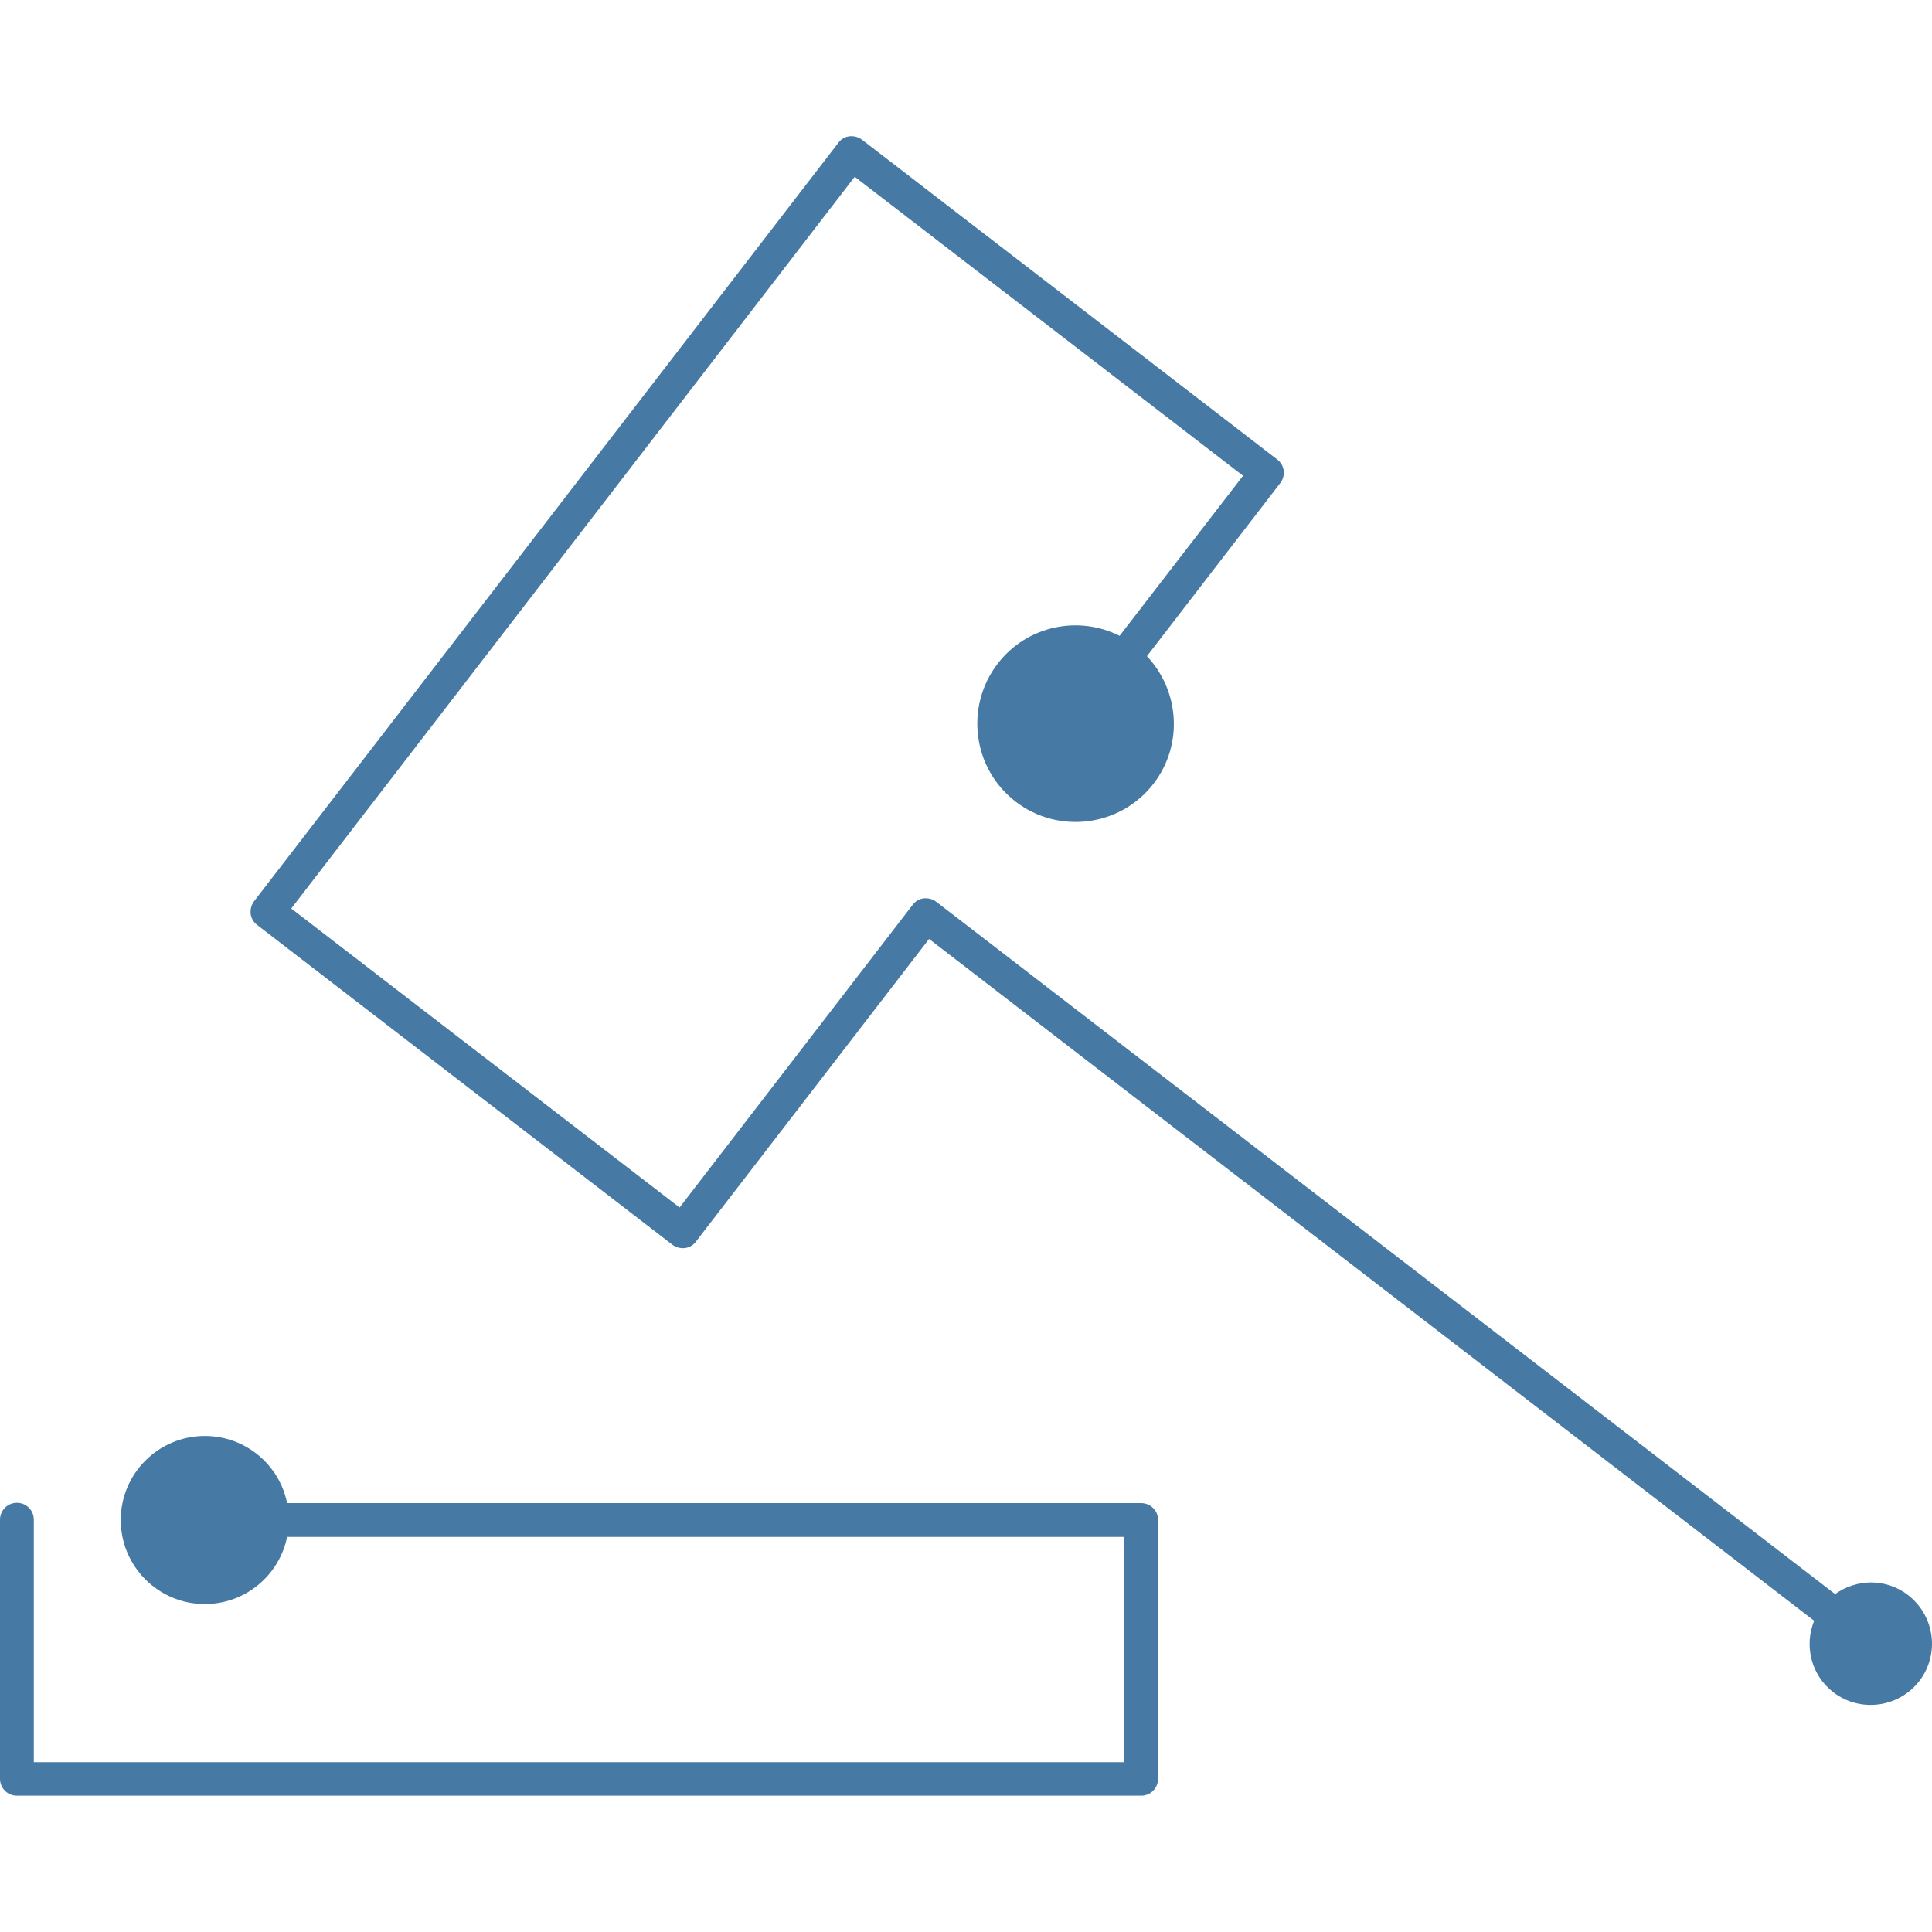
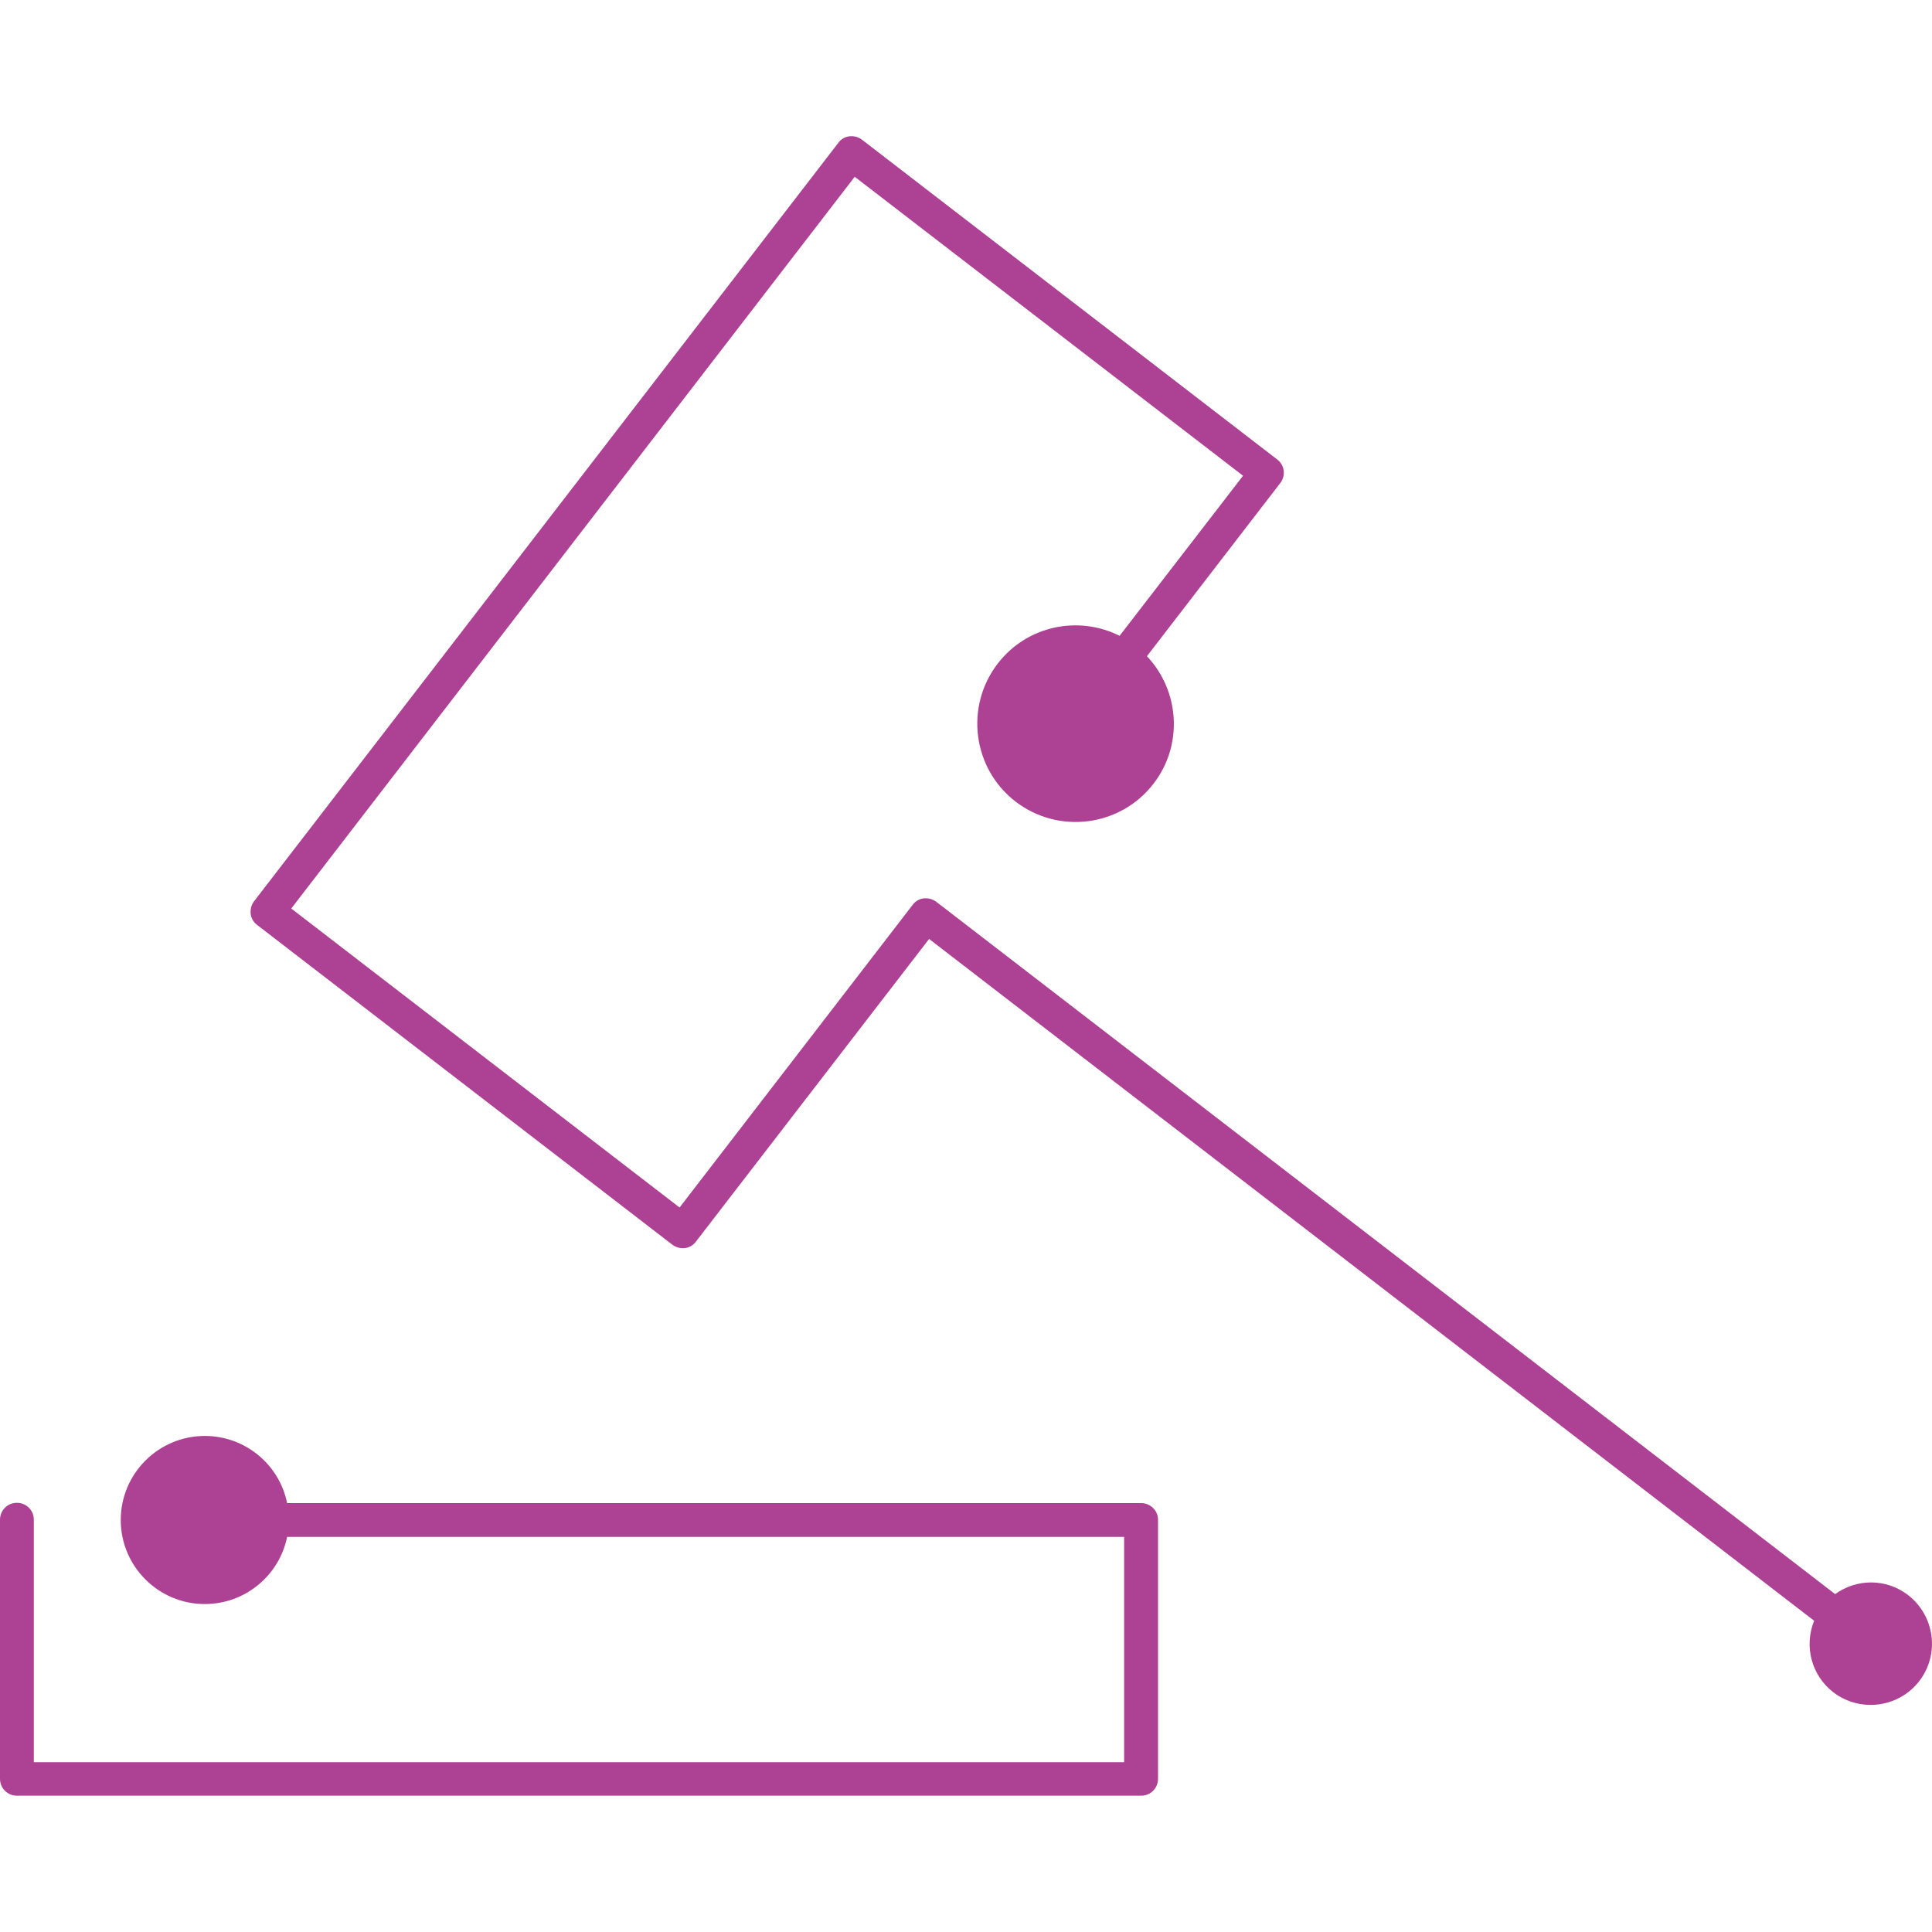
<svg xmlns="http://www.w3.org/2000/svg" version="1.1" id="Layer_1" x="0px" y="0px" viewBox="0 0 2000 2000" enable-background="new 0 0 2000 2000" xml:space="preserve">
  <g>
-     <path fill="#4679A3" d="M1975.2,1651.2c-22.8-17.5-53.2-17-75.5-1L969.2,933.5c-3.8-2.8-8.2-4-13-3.5c-4.5,0.5-8.8,3-11.5,6.8   L703.5,1250l-402-309.5L884.8,183l402,309.5L1159,658.2c-42.8-21.5-96-10.5-126.2,28.8c-34.2,44.5-26,108.5,18.5,142.8   c44.5,34.2,108.5,26,142.8-18.5c31-40.2,27-96.2-6.8-132l138-179.2c6-7.8,4.5-18.8-3.2-24.5l-429.8-331c-3.8-2.8-8.2-4-13-3.5   c-4.5,0.5-8.8,3-11.5,6.8L263,933c-2.8,3.8-4,8.2-3.5,13c0.5,4.5,3,8.8,6.7,11.5l429.8,331c3.8,2.8,8.2,4,13,3.5   c4.5-0.5,8.8-3,11.5-6.8L961.8,972l916.2,705.8c-10.5,25.7-3.2,56.2,19.8,74c27.7,21.2,67.5,16.2,89-11.5   C2008.2,1712.5,2003,1672.8,1975.2,1651.2z" />
-     <path fill="#4679A3" d="M1181.2,1556h-884c-8-39.8-43.2-69.5-85.2-69.5c-48,0-87,39-87,87s39,87,87,87c42,0,77.2-29.8,85.2-69.5   h866.5v233.2H35v-251c0-9.8-7.8-17.5-17.5-17.5S0,1563.5,0,1573.2v268.2c0,9.8,7.8,17.5,17.5,17.5h1163.8c9.8,0,17.5-7.8,17.5-17.5   v-268.2C1198.8,1563.8,1191,1556,1181.2,1556z" />
+     <path fill="#AD4193" d="M1975.2,1651.2c-22.8-17.5-53.2-17-75.5-1L969.2,933.5c-3.8-2.8-8.2-4-13-3.5c-4.5,0.5-8.8,3-11.5,6.8   L703.5,1250l-402-309.5L884.8,183l402,309.5L1159,658.2c-42.8-21.5-96-10.5-126.2,28.8c-34.2,44.5-26,108.5,18.5,142.8   c44.5,34.2,108.5,26,142.8-18.5c31-40.2,27-96.2-6.8-132l138-179.2c6-7.8,4.5-18.8-3.2-24.5l-429.8-331c-3.8-2.8-8.2-4-13-3.5   c-4.5,0.5-8.8,3-11.5,6.8L263,933c-2.8,3.8-4,8.2-3.5,13c0.5,4.5,3,8.8,6.7,11.5l429.8,331c3.8,2.8,8.2,4,13,3.5   c4.5-0.5,8.8-3,11.5-6.8L961.8,972l916.2,705.8c-10.5,25.7-3.2,56.2,19.8,74c27.7,21.2,67.5,16.2,89-11.5   C2008.2,1712.5,2003,1672.8,1975.2,1651.2z" />
+     <path fill="#AD4193" d="M1181.2,1556h-884c-8-39.8-43.2-69.5-85.2-69.5c-48,0-87,39-87,87s39,87,87,87c42,0,77.2-29.8,85.2-69.5   h866.5v233.2H35v-251c0-9.8-7.8-17.5-17.5-17.5S0,1563.5,0,1573.2v268.2c0,9.8,7.8,17.5,17.5,17.5h1163.8c9.8,0,17.5-7.8,17.5-17.5   v-268.2C1198.8,1563.8,1191,1556,1181.2,1556z" />
  </g>
</svg>
